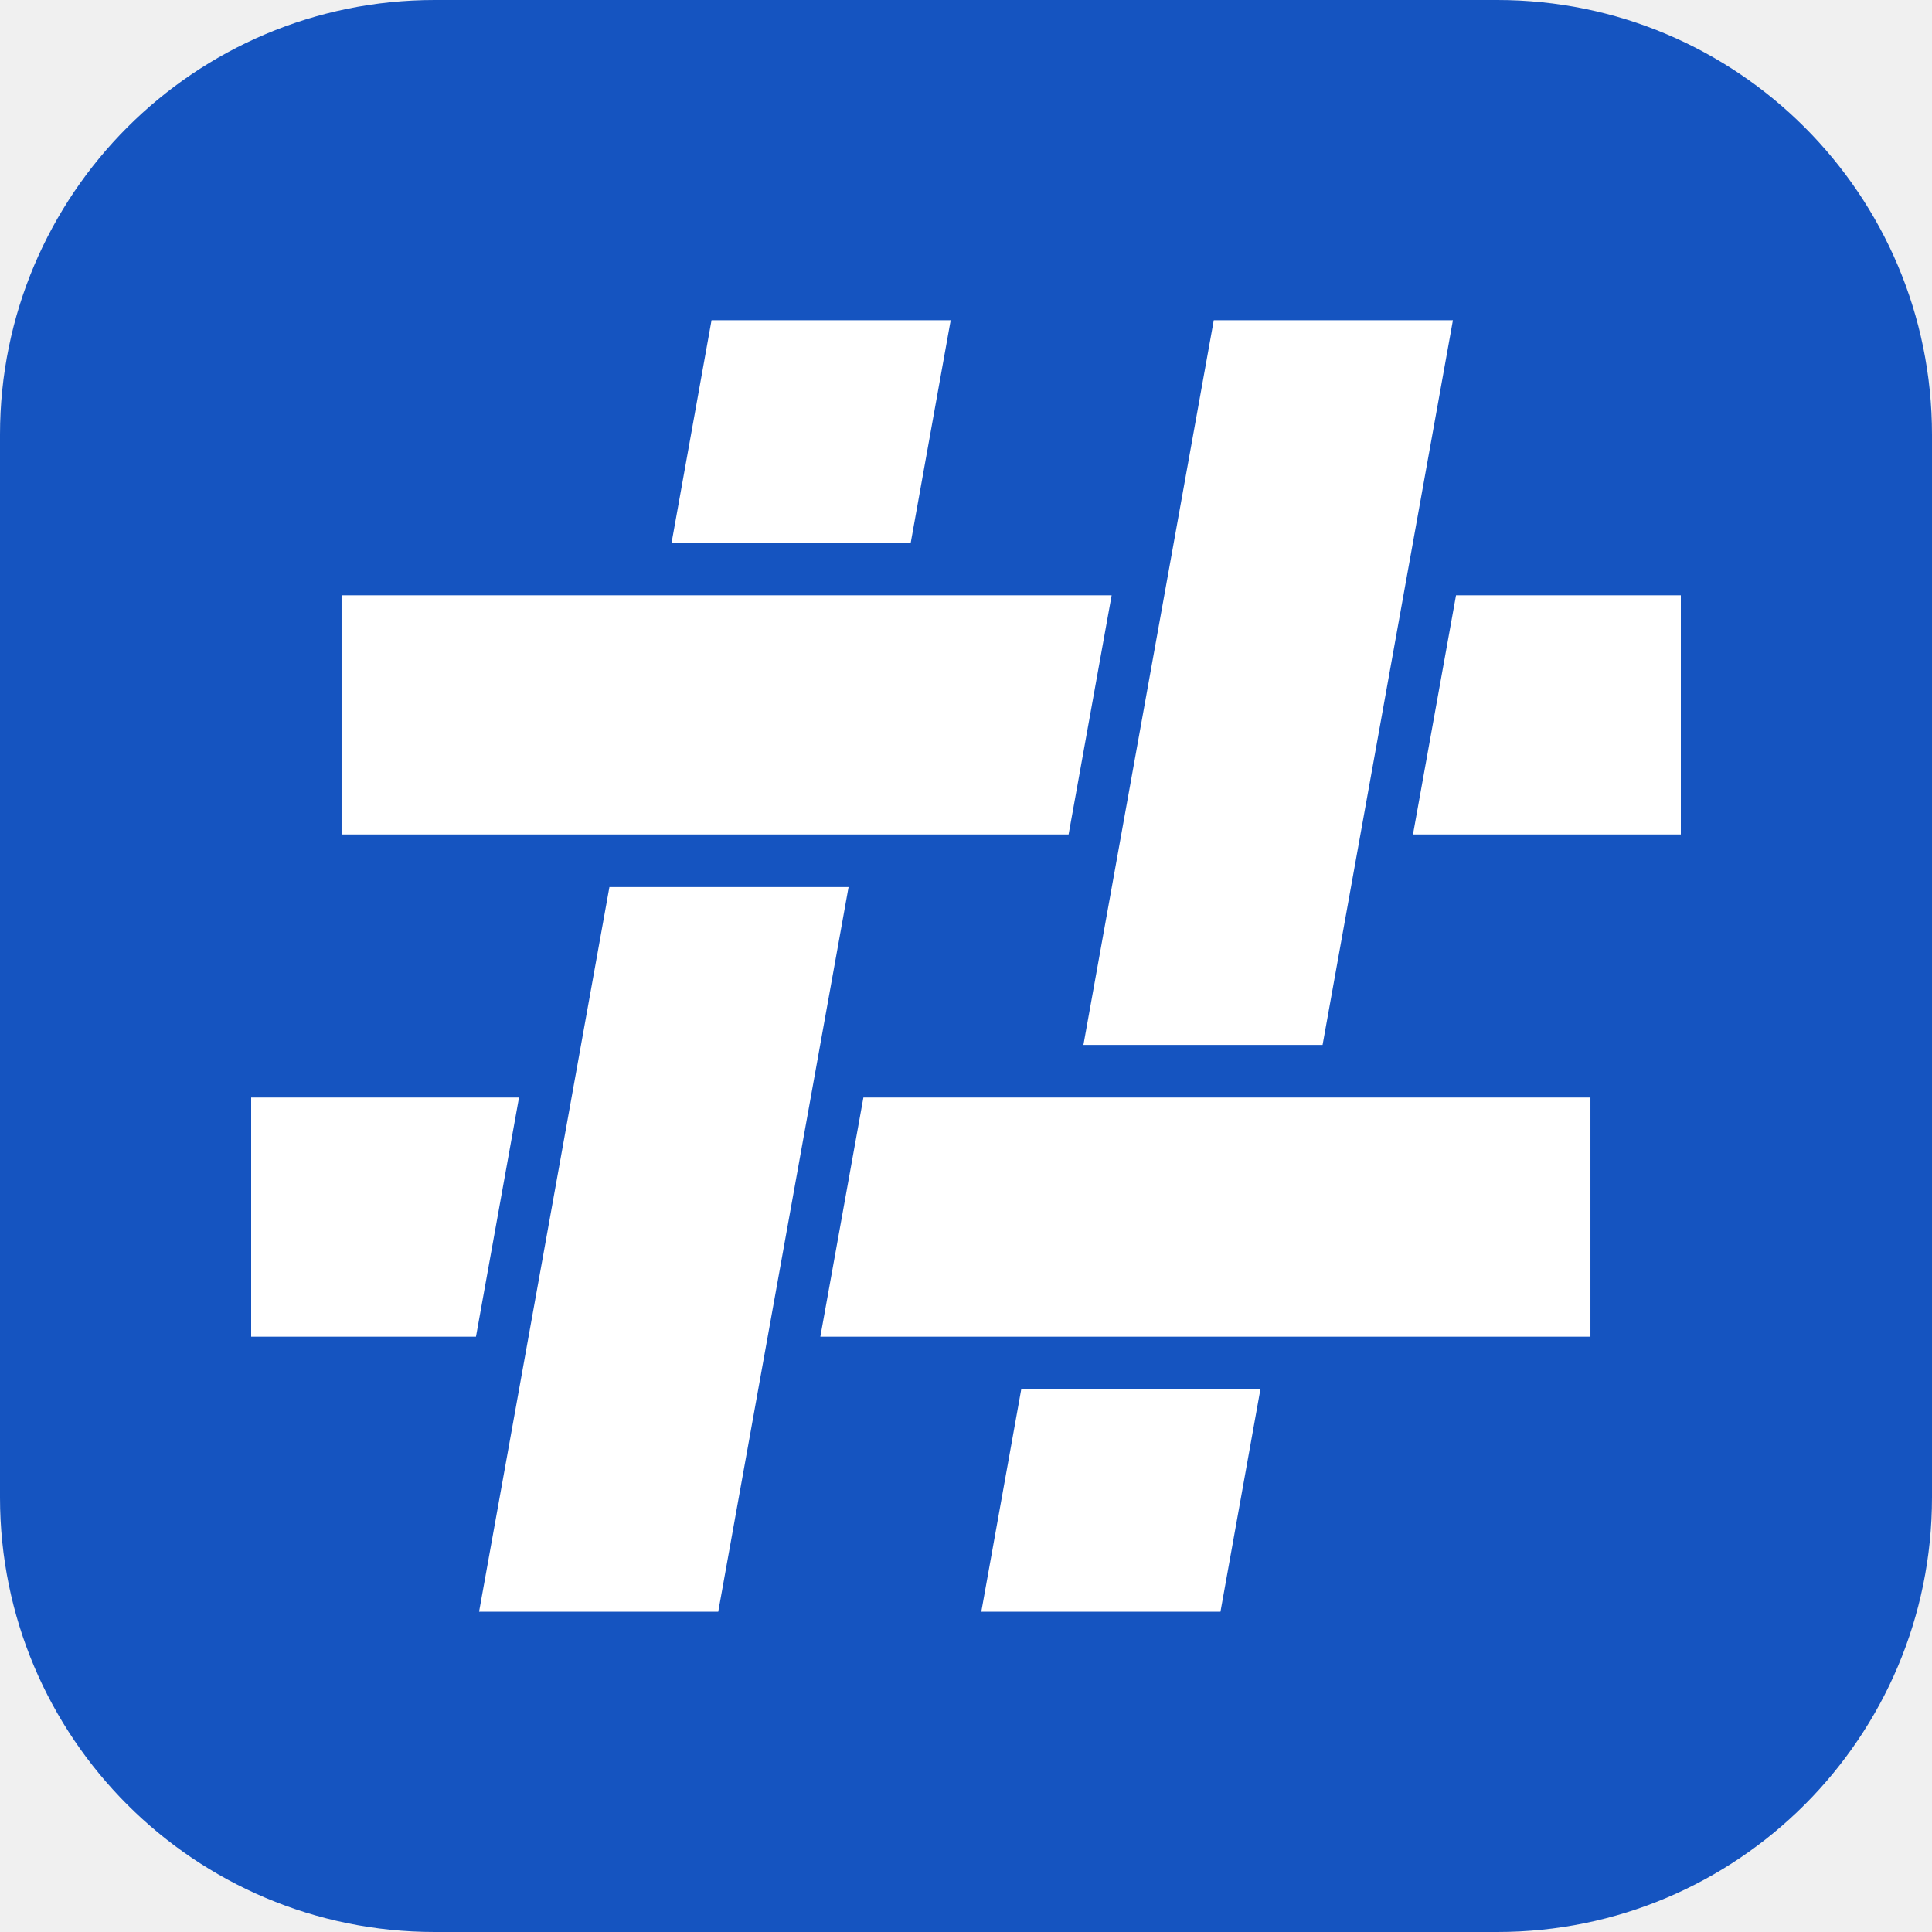
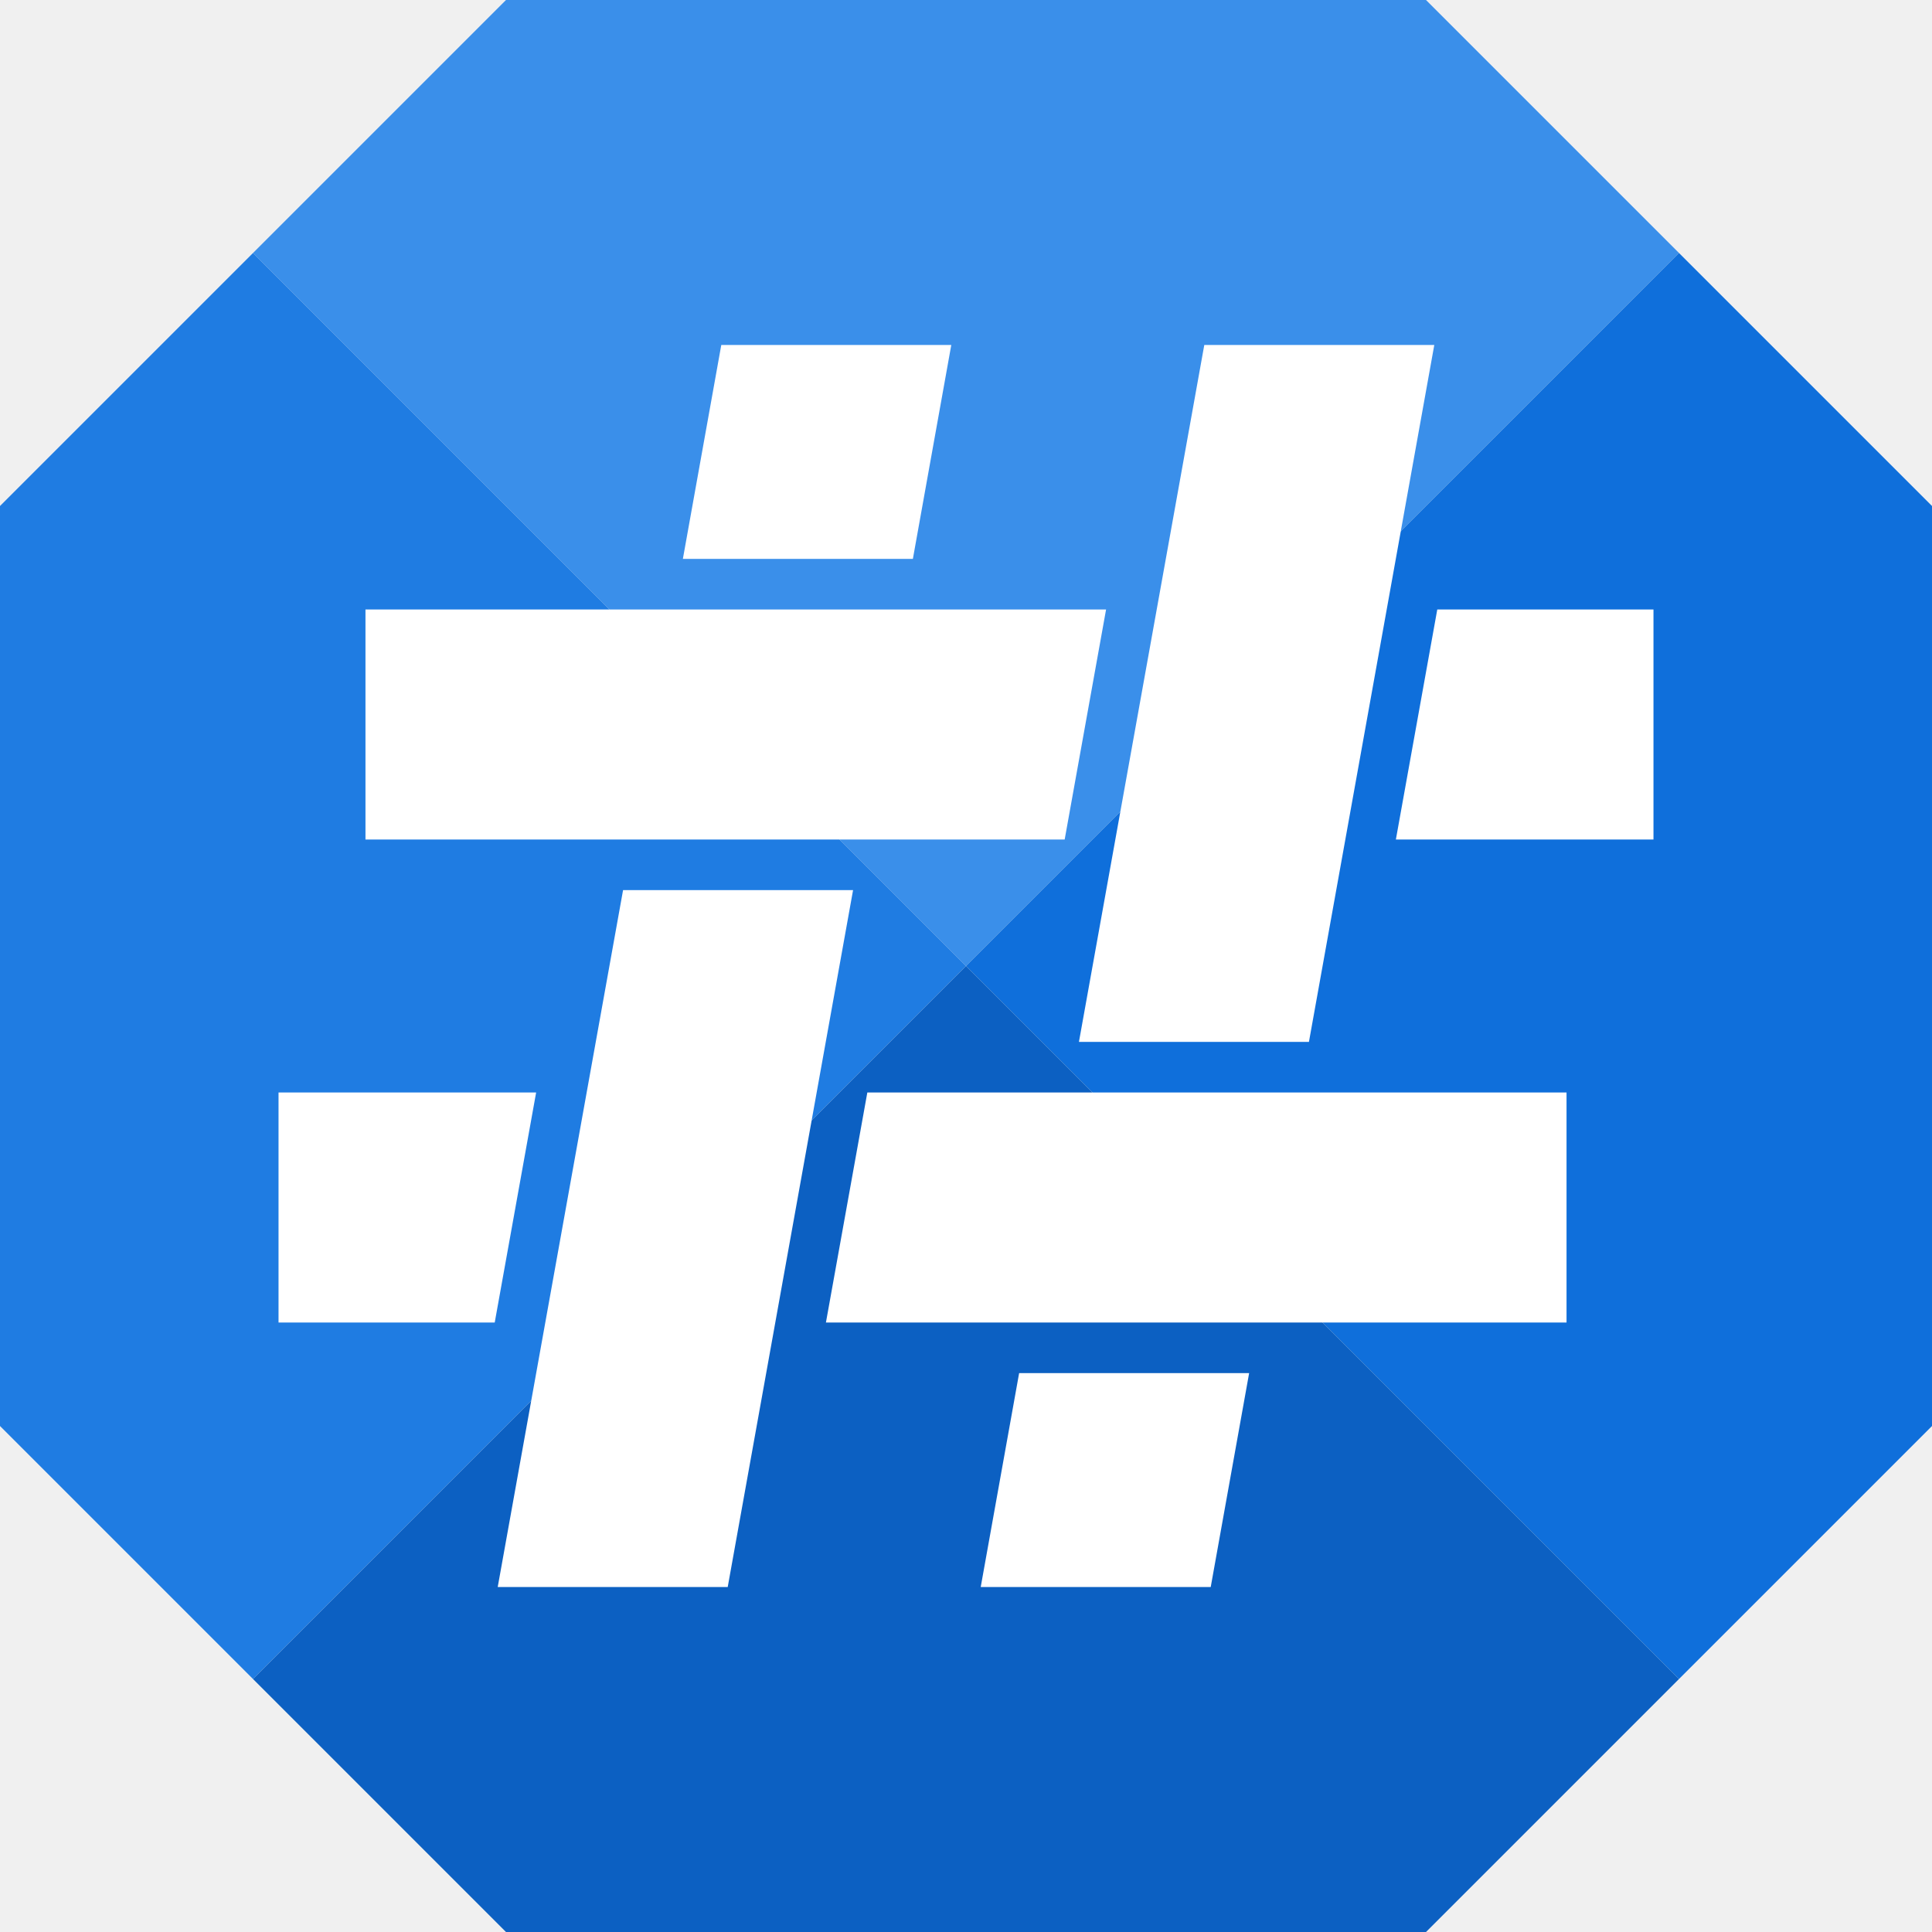
<svg xmlns="http://www.w3.org/2000/svg" viewBox="0 0 100 100">
-   <rect width="100" height="100" rx="22.5" fill="#1554C0" />
-   <g transform="translate(13.000 16.577) scale(1.23787)">
-     <g transform="translate(-20.11 -23)">
+   <g transform="translate(0.000 0.000) scale(1.19048)">
+     <g transform="translate(-8 -8)">
+       <path fill="#3A8FEA" d="M19,19 L30,8 L70,8 L81,19 L50,50 Z" />
+       <path fill="#1F7CE2" d="M19,19 L50,50 L19,81 L8,70 L8,30 Z" />
+       <path fill="#0F6FDB" d="M81,19 L92,30 L92,70 L81,81 L50,50 Z" />
+       <path fill="#0C60C2" d="M19,81 L50,50 L81,81 L70,92 L30,92 Z" />
      <path fill="#FFFFFF" d="M23.89,34.5 L56.09,34.5 L54.29,44.5 L23.89,44.5 Z" />
      <path fill="#FFFFFF" d="M70.49,34.5 L79.89,34.5 L79.89,44.5 L68.69,44.5 Z" />
      <path fill="#FFFFFF" d="M20.11,55.5 L31.31,55.5 L29.51,65.5 L20.11,65.5 Z" />
      <path fill="#FFFFFF" d="M45.71,55.5 L76.11,55.5 L76.11,65.5 L43.91,65.5 Z" />
      <path fill="#FFFFFF" d="M39.36,23 L49.36,23 L47.69,32.3 L37.69,32.3 Z" />
      <path fill="#FFFFFF" d="M35.09,46.7 L45.09,46.7 L39.64,77 L29.64,77 Z" />
      <path fill="#FFFFFF" d="M60.36,23 L70.36,23 L64.91,53.3 L54.91,53.3 Z" />
      <path fill="#FFFFFF" d="M52.31,67.7 L62.31,67.7 L60.64,77 L50.64,77 Z" />
    </g>
  </g>
</svg>
